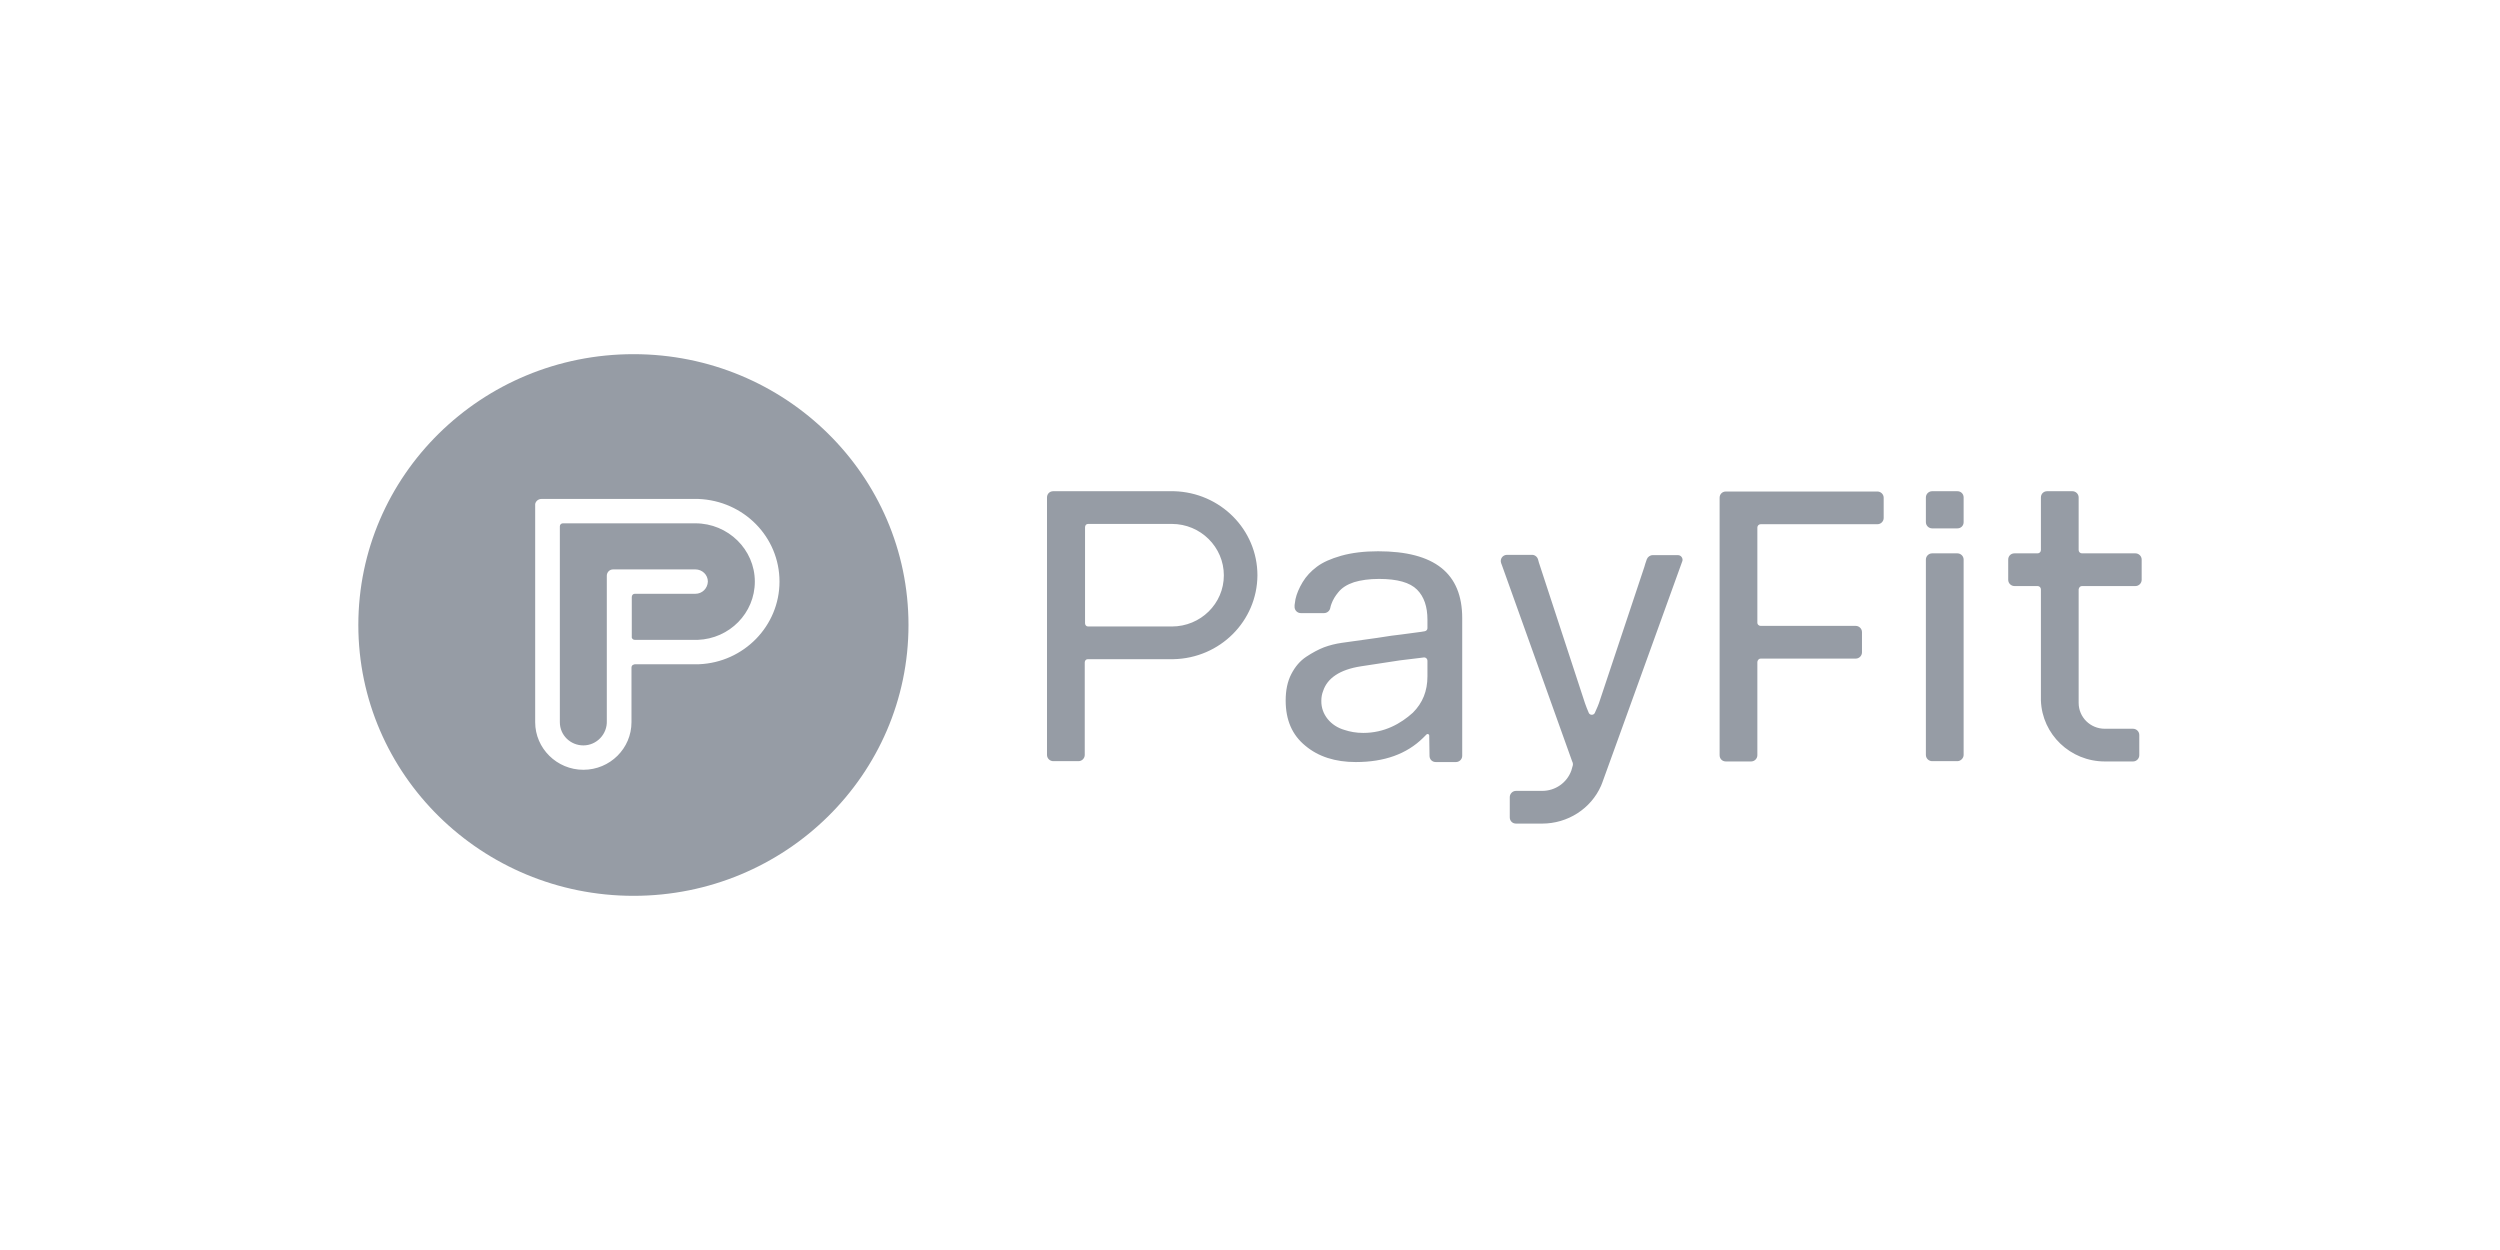
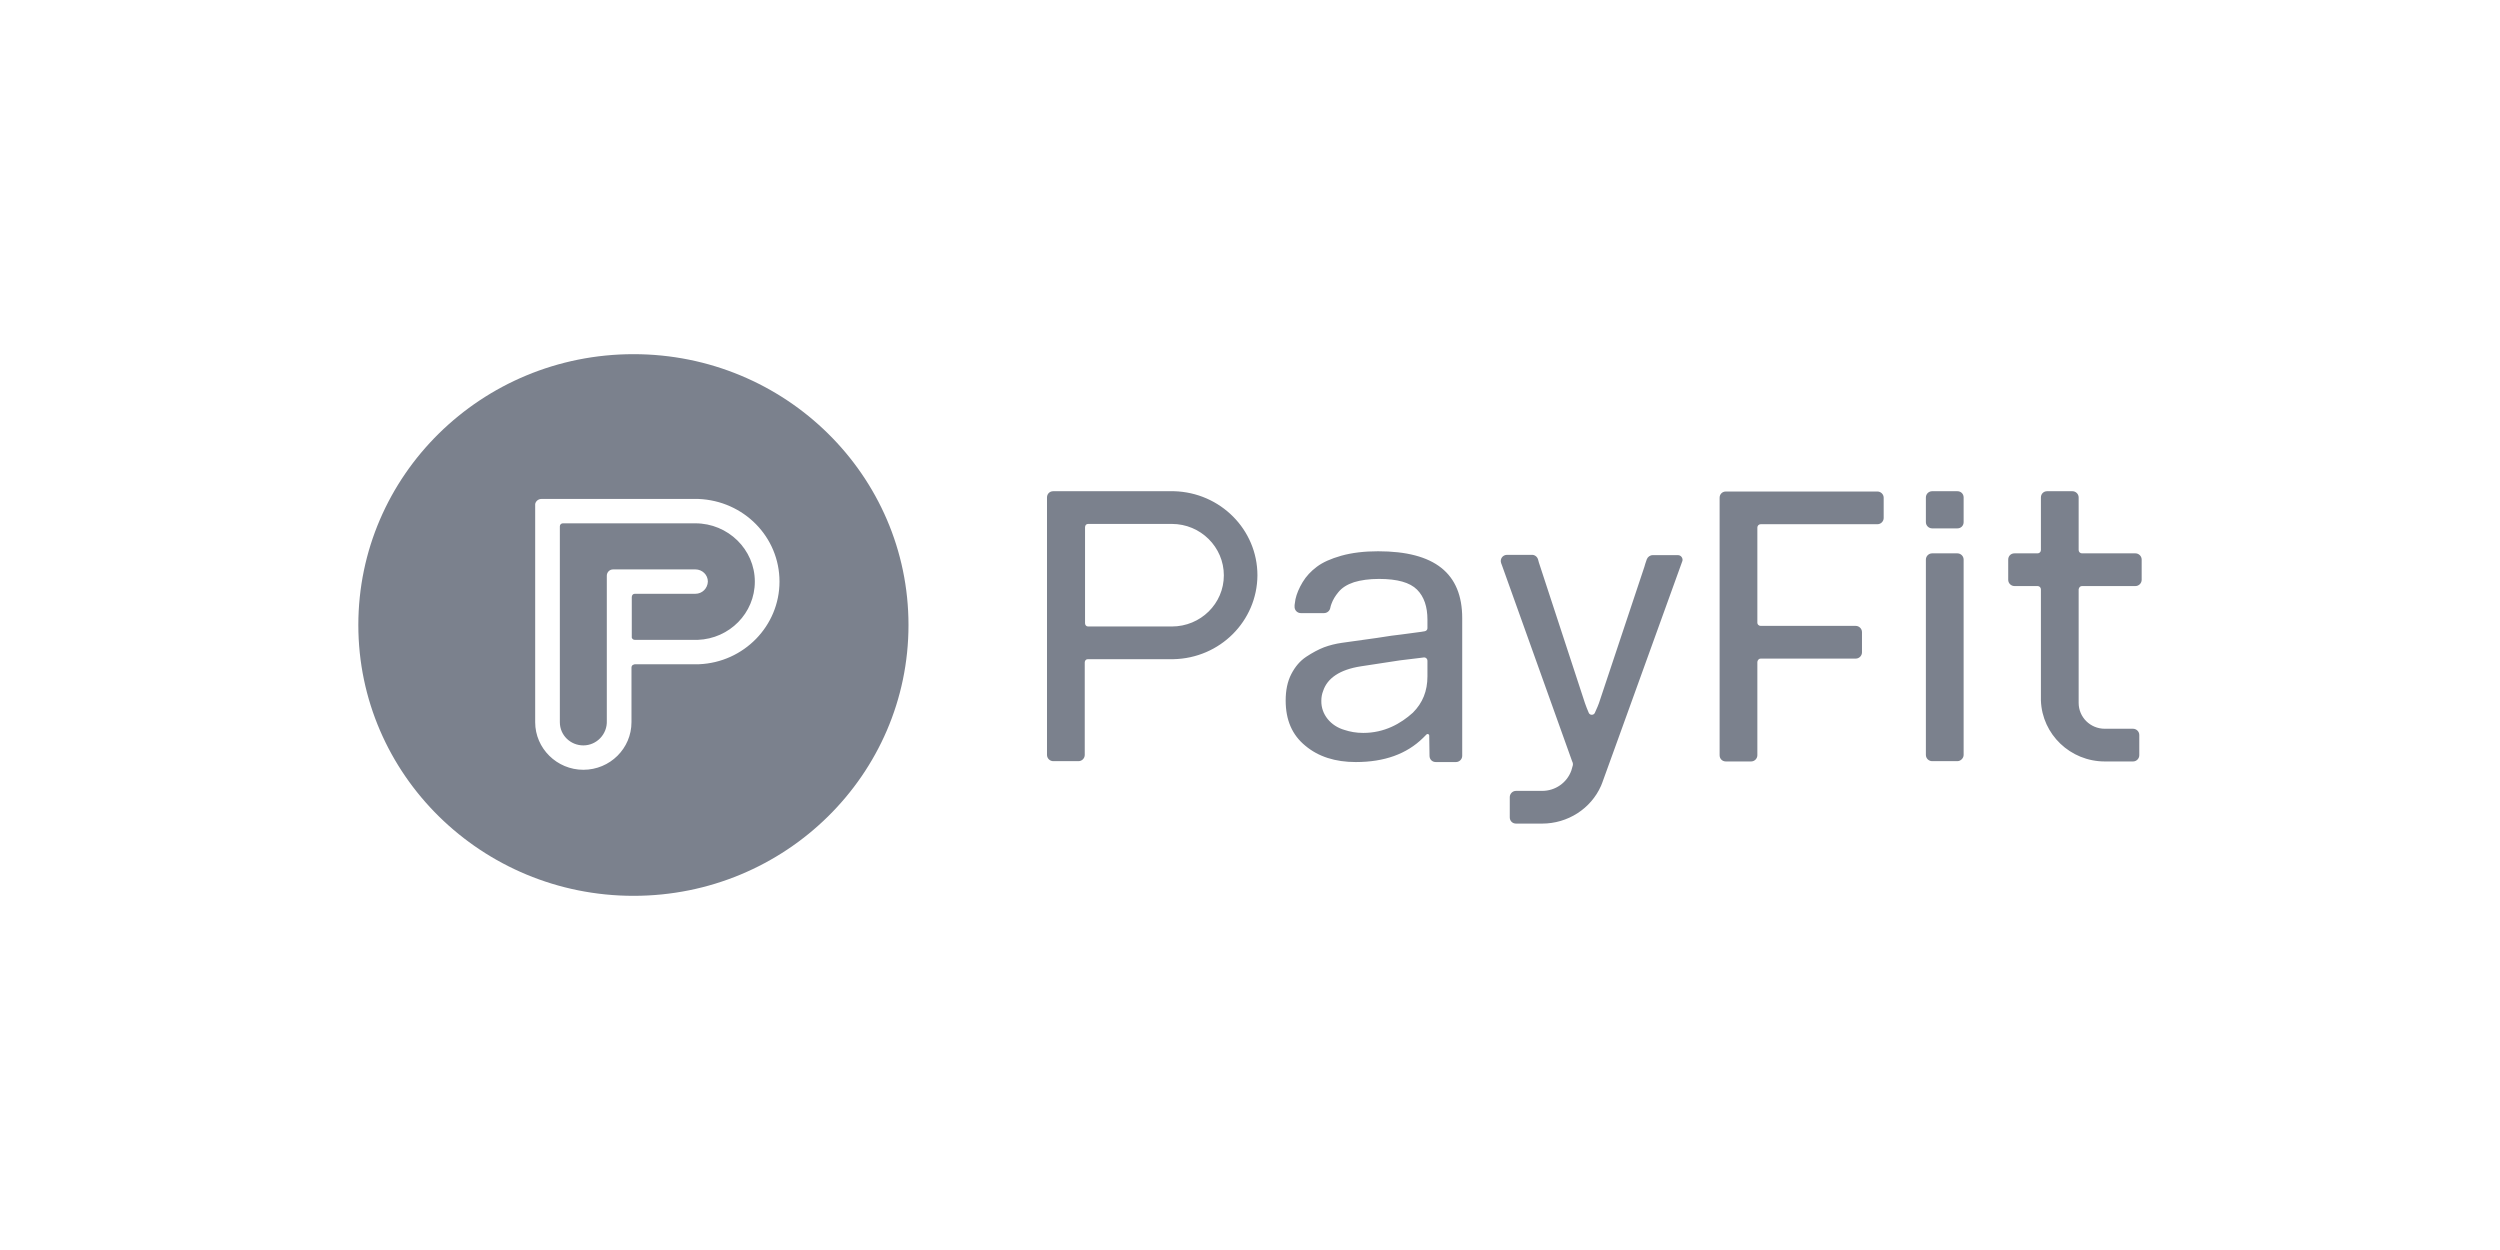
<svg xmlns="http://www.w3.org/2000/svg" width="600" height="300" viewBox="0 0 600 300" fill="none">
-   <path d="M402.72 133.233H396.657C396.015 133.233 395.444 133.661 395.23 134.232C394.945 135.088 394.731 135.659 394.659 136.015L383.745 168.765C383.674 169.05 383.317 169.835 382.747 171.12C382.461 171.69 381.605 171.69 381.32 171.12C380.963 170.335 380.678 169.55 380.393 168.765L369.336 135.016L369.122 134.232C368.908 133.589 368.337 133.161 367.695 133.161H361.703C360.633 133.161 359.92 134.16 360.277 135.159L360.491 135.73L377.325 182.75L377.397 182.892C377.539 183.249 377.539 183.606 377.397 183.963L377.111 184.962C376.041 187.887 373.259 189.813 370.121 189.813H363.843C362.987 189.813 362.345 190.527 362.345 191.312V196.164C362.345 197.02 362.987 197.662 363.843 197.662H370.121C376.255 197.662 381.819 194.094 384.245 188.6L384.53 187.887C384.601 187.673 389.095 175.329 403.79 134.588C403.933 133.946 403.433 133.233 402.72 133.233ZM322.684 175.187C323.968 175.615 325.466 175.9 327.178 175.9C332.243 175.9 336.166 173.688 339.091 171.048C341.445 168.694 342.586 165.84 342.586 162.344V158.562C342.586 158.134 342.229 157.777 341.801 157.777L340.66 157.92L335.952 158.491L326.607 159.918C321.543 160.703 318.547 162.772 317.548 165.84C317.263 166.553 317.12 167.338 317.12 168.194C317.049 171.476 319.403 174.259 322.684 175.187ZM350.932 178.469V181.394C350.932 182.25 350.219 182.892 349.434 182.892H344.583C343.727 182.892 343.085 182.25 343.085 181.394L343.014 176.542C343.014 176.186 342.586 176.043 342.372 176.257L341.516 177.113C337.593 180.966 332.243 182.892 325.395 182.892C320.473 182.892 316.407 181.608 313.268 178.968C310.129 176.4 308.56 172.832 308.56 168.123C308.56 165.697 308.988 163.557 309.915 161.773C310.843 159.989 311.984 158.633 313.482 157.634C314.98 156.636 316.478 155.851 317.762 155.351C319.117 154.852 320.544 154.495 322.042 154.281C329.318 153.282 333.241 152.711 333.955 152.569C334.597 152.497 336.951 152.212 341.088 151.641L341.944 151.498C342.301 151.427 342.586 151.142 342.586 150.785V148.716C342.586 145.648 341.801 143.222 340.089 141.509C338.377 139.797 335.381 138.941 330.959 138.941C328.605 138.941 326.607 139.226 324.967 139.726C323.255 140.296 322.042 141.081 321.186 142.151C320.473 143.008 319.902 143.935 319.545 144.934C319.403 145.291 319.331 145.576 319.26 145.933C319.117 146.647 318.475 147.146 317.762 147.146H312.198C311.342 147.146 310.629 146.432 310.7 145.505V145.22C310.771 144.649 310.843 144.221 310.914 143.793C311.199 142.508 311.77 141.153 312.626 139.726C313.482 138.299 314.623 137.086 316.05 136.015C317.477 134.945 319.403 134.089 321.899 133.375C324.467 132.662 327.392 132.305 330.745 132.305C344.298 132.305 350.932 137.585 350.932 148.359V178.469ZM462.212 134.303V181.18C462.212 182.036 462.925 182.678 463.71 182.678H469.773C470.558 182.678 471.271 181.965 471.271 181.18V134.303C471.271 133.447 470.558 132.805 469.773 132.805H463.71C462.925 132.805 462.212 133.447 462.212 134.303ZM462.212 119.391V125.313C462.212 126.169 462.925 126.811 463.71 126.811H469.773C470.629 126.811 471.271 126.169 471.271 125.313V119.391C471.271 118.535 470.629 117.892 469.773 117.892H463.71C462.925 117.892 462.212 118.535 462.212 119.391ZM499.662 140.653H512.502C513.358 140.653 514 139.94 514 139.155V134.303C514 133.447 513.287 132.805 512.502 132.805H499.662C499.234 132.805 498.877 132.448 498.877 132.02V119.391C498.877 118.535 498.164 117.892 497.379 117.892H491.316C490.46 117.892 489.818 118.535 489.818 119.391V132.02C489.818 132.448 489.461 132.805 489.033 132.805H483.469C482.613 132.805 481.971 133.447 481.971 134.303V139.155C481.971 140.011 482.685 140.653 483.469 140.653H489.033C489.461 140.653 489.818 141.01 489.818 141.438V168.123C490.103 176.257 496.88 182.75 505.155 182.75H511.931C512.787 182.75 513.429 182.036 513.429 181.251V176.4C513.429 175.543 512.716 174.901 511.931 174.901H505.155C501.659 174.901 498.877 172.119 498.877 168.694V141.438C498.949 141.01 499.234 140.653 499.662 140.653ZM301.783 138.085C301.783 127.097 292.867 118.178 281.739 117.892H252.777C251.921 117.892 251.279 118.535 251.279 119.391V181.18C251.279 182.036 251.993 182.678 252.777 182.678H258.841C259.697 182.678 260.339 181.965 260.339 181.18V158.99C260.339 158.562 260.624 158.205 261.052 158.205H281.596C292.795 157.991 301.712 149.072 301.783 138.085ZM293.723 138.085C293.723 144.863 288.159 150.357 281.239 150.357H261.123C260.695 150.357 260.41 150 260.41 149.572V126.526C260.41 126.098 260.695 125.741 261.123 125.741H281.239C288.159 125.741 293.723 131.306 293.723 138.085ZM422.551 158.063H445.377C446.233 158.063 446.875 157.349 446.875 156.564V151.712C446.875 150.856 446.162 150.214 445.377 150.214H422.551C422.123 150.214 421.766 149.857 421.766 149.501V126.597C421.766 126.169 422.123 125.812 422.551 125.812H450.585C451.441 125.812 452.083 125.099 452.083 124.314V119.462C452.083 118.606 451.369 117.964 450.585 117.964H414.205C413.349 117.964 412.707 118.606 412.707 119.462V181.251C412.707 182.108 413.349 182.75 414.205 182.75H420.268C421.124 182.75 421.766 182.036 421.766 181.251V158.847C421.837 158.419 422.123 158.063 422.551 158.063ZM152.055 85C188.506 85 218.038 114.111 218.038 150C218.038 185.889 188.506 215 152.055 215C115.603 215 86 185.889 86 150C86 114.111 115.532 85 152.055 85ZM139.714 119.748H129.941C129.228 119.748 128.586 120.247 128.443 120.96V121.246V173.332C128.443 179.61 133.651 184.748 139.999 184.748C146.419 184.748 151.555 179.61 151.555 173.332C151.555 173.189 151.555 173.189 151.555 173.117V160.203C151.555 159.846 151.769 159.561 152.126 159.49L152.34 159.418H167.748C178.519 158.99 187.079 150.214 187.079 139.583C187.079 128.88 178.519 120.176 167.605 119.748H167.463C166.25 119.748 156.977 119.748 139.714 119.748ZM152.982 125.598H166.892C174.739 125.598 181.159 131.877 181.159 139.583C181.159 147.146 175.095 153.282 167.463 153.568H152.34C151.912 153.568 151.555 153.211 151.627 152.783V143.293C151.627 142.865 151.912 142.508 152.34 142.508H166.892C168.533 142.508 169.817 141.224 169.888 139.583C169.888 137.942 168.533 136.658 166.892 136.658H147.133C146.277 136.658 145.635 137.371 145.635 138.156V172.975C145.777 176.186 143.209 178.897 139.999 178.897C136.932 178.897 134.364 176.471 134.364 173.332C134.364 173.189 134.364 173.117 134.364 173.046V126.312C134.364 125.884 134.721 125.598 135.077 125.598H152.982Z" fill="#969CA5" />
+   <path d="M402.72 133.233H396.657C396.015 133.233 395.444 133.661 395.23 134.232C394.945 135.088 394.731 135.659 394.659 136.015L383.745 168.765C383.674 169.05 383.317 169.835 382.747 171.12C382.461 171.69 381.605 171.69 381.32 171.12C380.963 170.335 380.678 169.55 380.393 168.765L369.336 135.016L369.122 134.232C368.908 133.589 368.337 133.161 367.695 133.161H361.703C360.633 133.161 359.92 134.16 360.277 135.159L360.491 135.73L377.325 182.75L377.397 182.892C377.539 183.249 377.539 183.606 377.397 183.963L377.111 184.962C376.041 187.887 373.259 189.813 370.121 189.813H363.843C362.987 189.813 362.345 190.527 362.345 191.312V196.164C362.345 197.02 362.987 197.662 363.843 197.662H370.121C376.255 197.662 381.819 194.094 384.245 188.6L384.53 187.887C384.601 187.673 389.095 175.329 403.79 134.588C403.933 133.946 403.433 133.233 402.72 133.233ZM322.684 175.187C323.968 175.615 325.466 175.9 327.178 175.9C332.243 175.9 336.166 173.688 339.091 171.048C341.445 168.694 342.586 165.84 342.586 162.344V158.562C342.586 158.134 342.229 157.777 341.801 157.777L340.66 157.92L335.952 158.491L326.607 159.918C321.543 160.703 318.547 162.772 317.548 165.84C317.263 166.553 317.12 167.338 317.12 168.194C317.049 171.476 319.403 174.259 322.684 175.187ZM350.932 178.469V181.394C350.932 182.25 350.219 182.892 349.434 182.892H344.583C343.727 182.892 343.085 182.25 343.085 181.394L343.014 176.542C343.014 176.186 342.586 176.043 342.372 176.257L341.516 177.113C337.593 180.966 332.243 182.892 325.395 182.892C320.473 182.892 316.407 181.608 313.268 178.968C310.129 176.4 308.56 172.832 308.56 168.123C308.56 165.697 308.988 163.557 309.915 161.773C310.843 159.989 311.984 158.633 313.482 157.634C314.98 156.636 316.478 155.851 317.762 155.351C319.117 154.852 320.544 154.495 322.042 154.281C329.318 153.282 333.241 152.711 333.955 152.569C334.597 152.497 336.951 152.212 341.088 151.641L341.944 151.498C342.301 151.427 342.586 151.142 342.586 150.785V148.716C342.586 145.648 341.801 143.222 340.089 141.509C338.377 139.797 335.381 138.941 330.959 138.941C328.605 138.941 326.607 139.226 324.967 139.726C323.255 140.296 322.042 141.081 321.186 142.151C320.473 143.008 319.902 143.935 319.545 144.934C319.403 145.291 319.331 145.576 319.26 145.933C319.117 146.647 318.475 147.146 317.762 147.146H312.198C311.342 147.146 310.629 146.432 310.7 145.505V145.22C310.771 144.649 310.843 144.221 310.914 143.793C311.199 142.508 311.77 141.153 312.626 139.726C313.482 138.299 314.623 137.086 316.05 136.015C317.477 134.945 319.403 134.089 321.899 133.375C324.467 132.662 327.392 132.305 330.745 132.305C344.298 132.305 350.932 137.585 350.932 148.359V178.469ZM462.212 134.303V181.18C462.212 182.036 462.925 182.678 463.71 182.678H469.773C470.558 182.678 471.271 181.965 471.271 181.18V134.303C471.271 133.447 470.558 132.805 469.773 132.805H463.71C462.925 132.805 462.212 133.447 462.212 134.303ZM462.212 119.391V125.313C462.212 126.169 462.925 126.811 463.71 126.811H469.773C470.629 126.811 471.271 126.169 471.271 125.313V119.391C471.271 118.535 470.629 117.892 469.773 117.892H463.71C462.925 117.892 462.212 118.535 462.212 119.391ZM499.662 140.653H512.502C513.358 140.653 514 139.94 514 139.155V134.303C514 133.447 513.287 132.805 512.502 132.805H499.662C499.234 132.805 498.877 132.448 498.877 132.02V119.391C498.877 118.535 498.164 117.892 497.379 117.892H491.316C490.46 117.892 489.818 118.535 489.818 119.391V132.02C489.818 132.448 489.461 132.805 489.033 132.805H483.469C482.613 132.805 481.971 133.447 481.971 134.303V139.155C481.971 140.011 482.685 140.653 483.469 140.653H489.033C489.461 140.653 489.818 141.01 489.818 141.438V168.123C490.103 176.257 496.88 182.75 505.155 182.75H511.931C512.787 182.75 513.429 182.036 513.429 181.251V176.4C513.429 175.543 512.716 174.901 511.931 174.901H505.155C501.659 174.901 498.877 172.119 498.877 168.694V141.438C498.949 141.01 499.234 140.653 499.662 140.653ZM301.783 138.085C301.783 127.097 292.867 118.178 281.739 117.892H252.777C251.921 117.892 251.279 118.535 251.279 119.391V181.18C251.279 182.036 251.993 182.678 252.777 182.678H258.841C259.697 182.678 260.339 181.965 260.339 181.18V158.99C260.339 158.562 260.624 158.205 261.052 158.205H281.596C292.795 157.991 301.712 149.072 301.783 138.085ZM293.723 138.085C293.723 144.863 288.159 150.357 281.239 150.357H261.123C260.695 150.357 260.41 150 260.41 149.572V126.526C260.41 126.098 260.695 125.741 261.123 125.741H281.239C288.159 125.741 293.723 131.306 293.723 138.085ZM422.551 158.063H445.377C446.233 158.063 446.875 157.349 446.875 156.564V151.712C446.875 150.856 446.162 150.214 445.377 150.214H422.551C422.123 150.214 421.766 149.857 421.766 149.501V126.597C421.766 126.169 422.123 125.812 422.551 125.812H450.585C451.441 125.812 452.083 125.099 452.083 124.314V119.462C452.083 118.606 451.369 117.964 450.585 117.964H414.205C413.349 117.964 412.707 118.606 412.707 119.462V181.251C412.707 182.108 413.349 182.75 414.205 182.75H420.268C421.124 182.75 421.766 182.036 421.766 181.251V158.847C421.837 158.419 422.123 158.063 422.551 158.063ZM152.055 85C188.506 85 218.038 114.111 218.038 150C218.038 185.889 188.506 215 152.055 215C115.603 215 86 185.889 86 150C86 114.111 115.532 85 152.055 85ZM139.714 119.748H129.941C129.228 119.748 128.586 120.247 128.443 120.96V121.246V173.332C128.443 179.61 133.651 184.748 139.999 184.748C146.419 184.748 151.555 179.61 151.555 173.332C151.555 173.189 151.555 173.189 151.555 173.117V160.203C151.555 159.846 151.769 159.561 152.126 159.49L152.34 159.418H167.748C178.519 158.99 187.079 150.214 187.079 139.583C187.079 128.88 178.519 120.176 167.605 119.748H167.463C166.25 119.748 156.977 119.748 139.714 119.748ZM152.982 125.598H166.892C174.739 125.598 181.159 131.877 181.159 139.583C181.159 147.146 175.095 153.282 167.463 153.568H152.34C151.912 153.568 151.555 153.211 151.627 152.783V143.293C151.627 142.865 151.912 142.508 152.34 142.508H166.892C168.533 142.508 169.817 141.224 169.888 139.583C169.888 137.942 168.533 136.658 166.892 136.658H147.133C146.277 136.658 145.635 137.371 145.635 138.156V172.975C145.777 176.186 143.209 178.897 139.999 178.897C136.932 178.897 134.364 176.471 134.364 173.332C134.364 173.189 134.364 173.117 134.364 173.046V126.312C134.364 125.884 134.721 125.598 135.077 125.598H152.982Z" fill="#7B818D" />
</svg>
